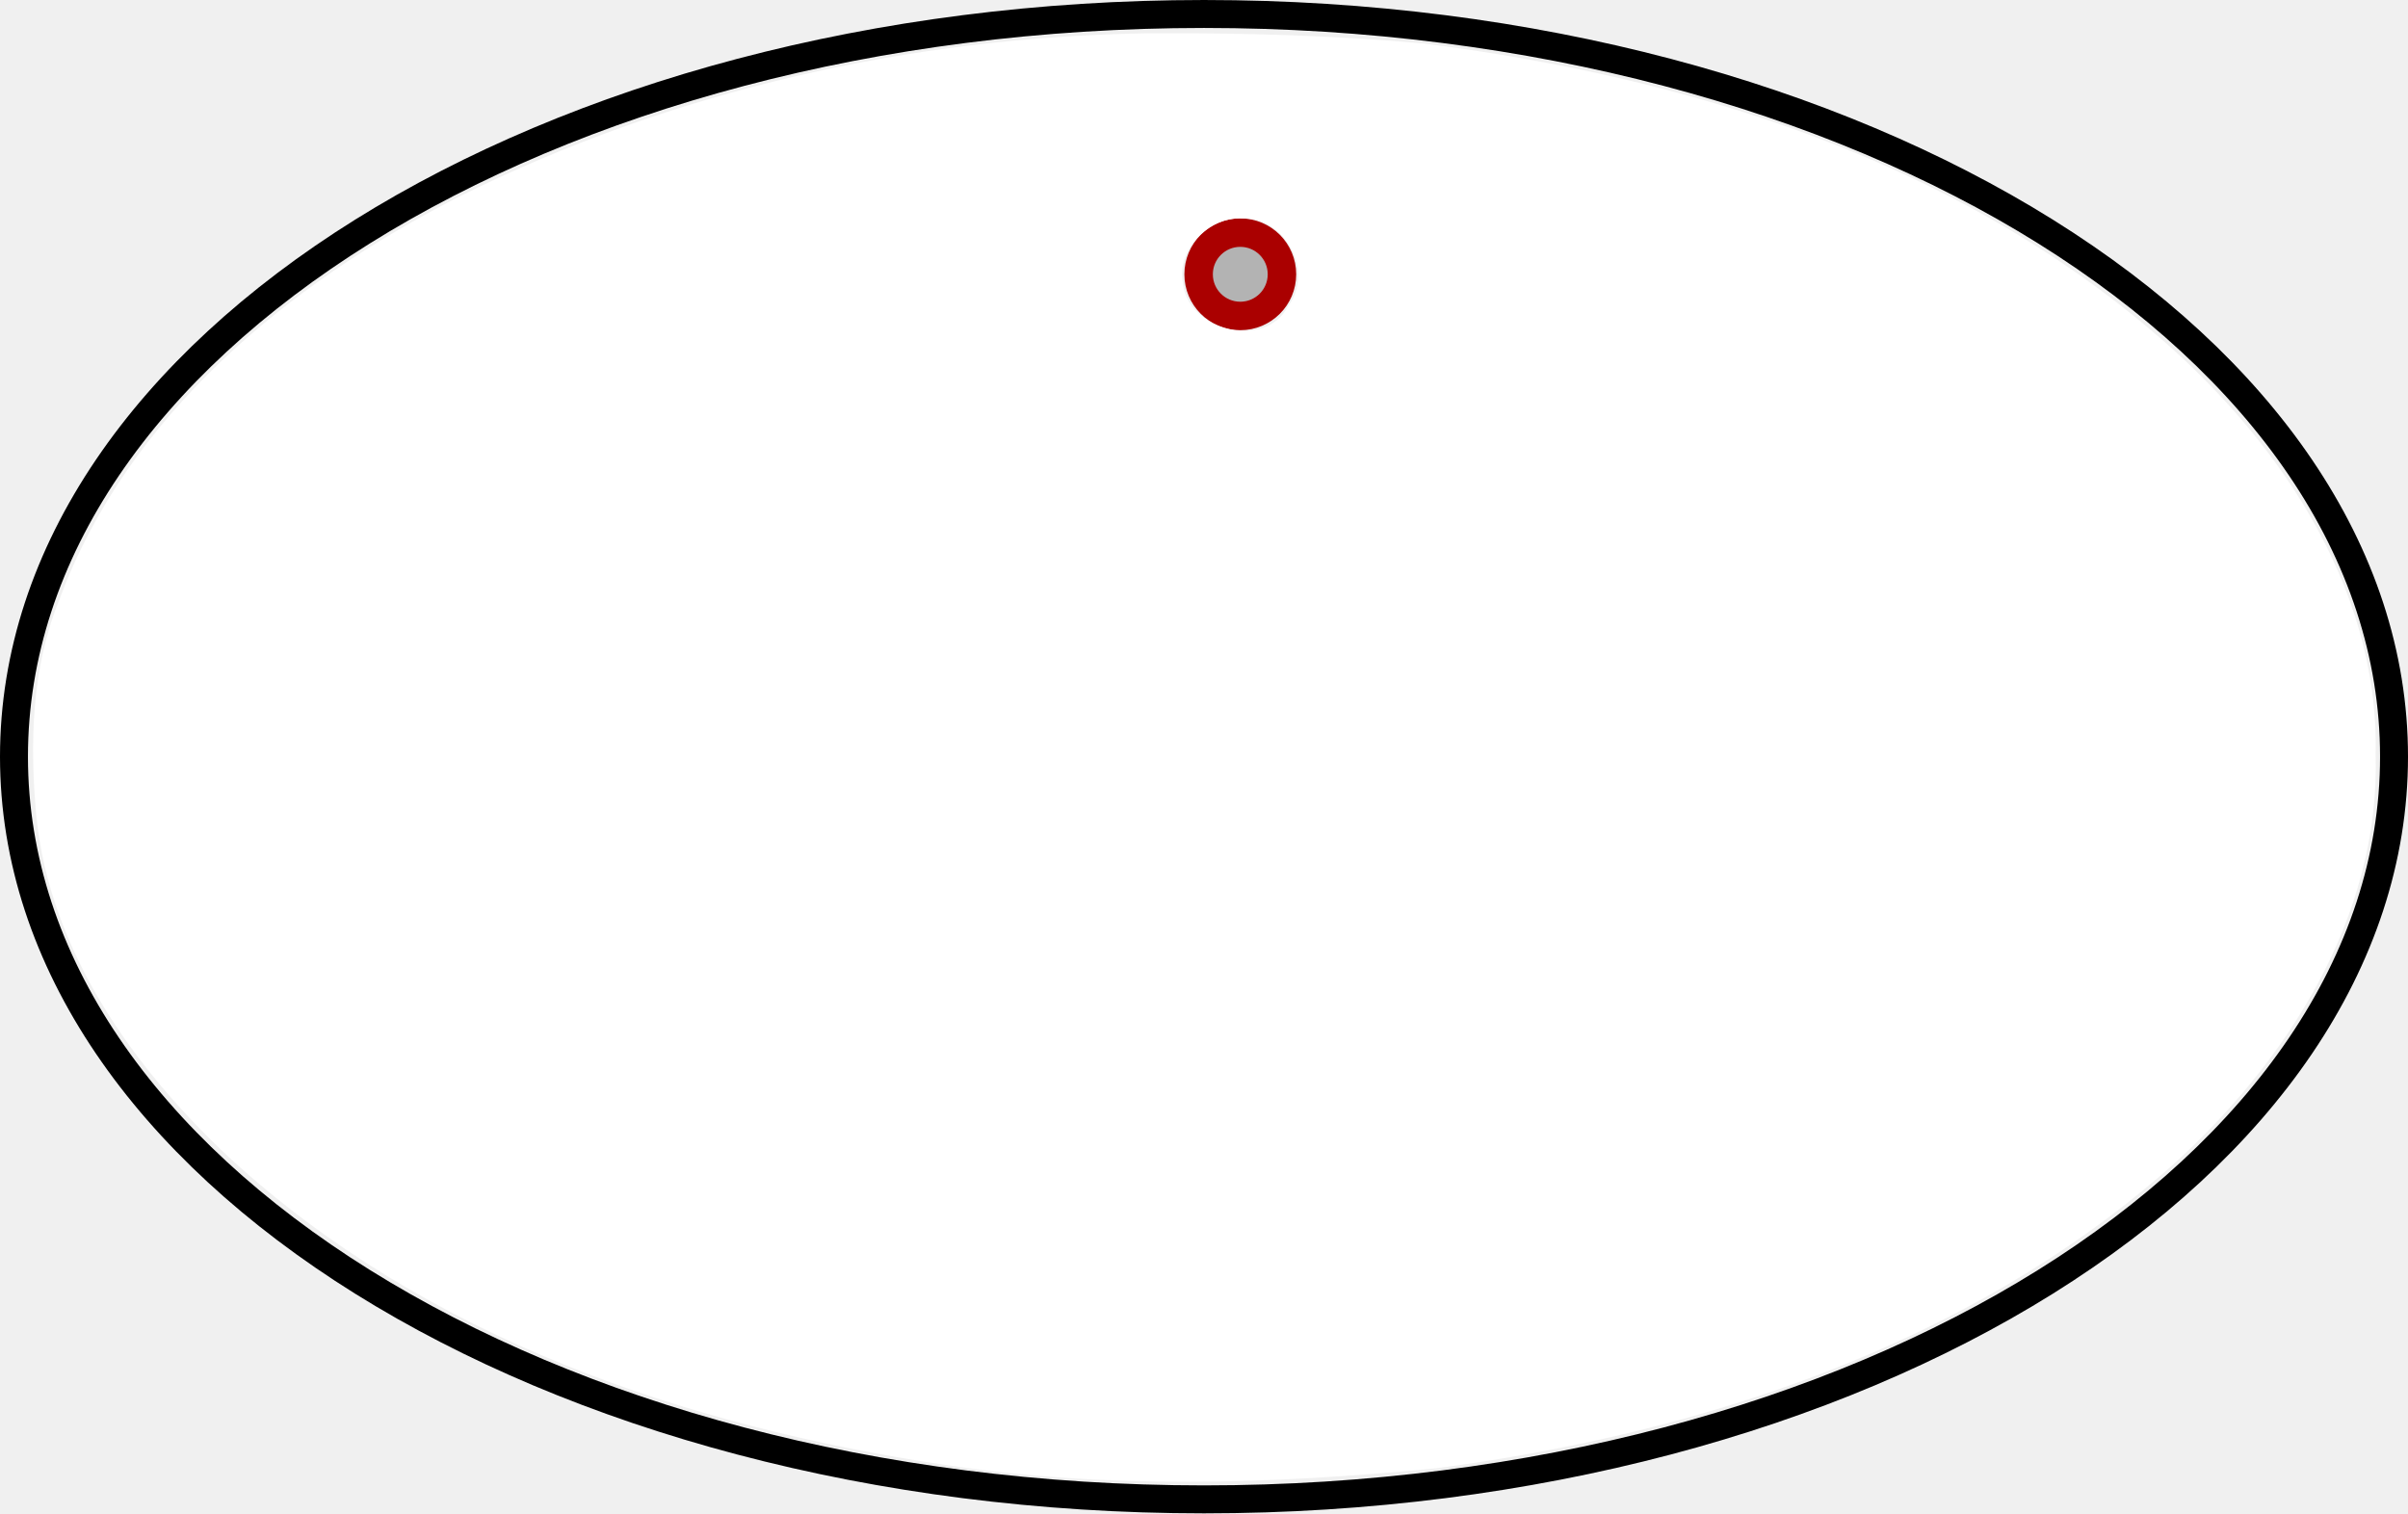
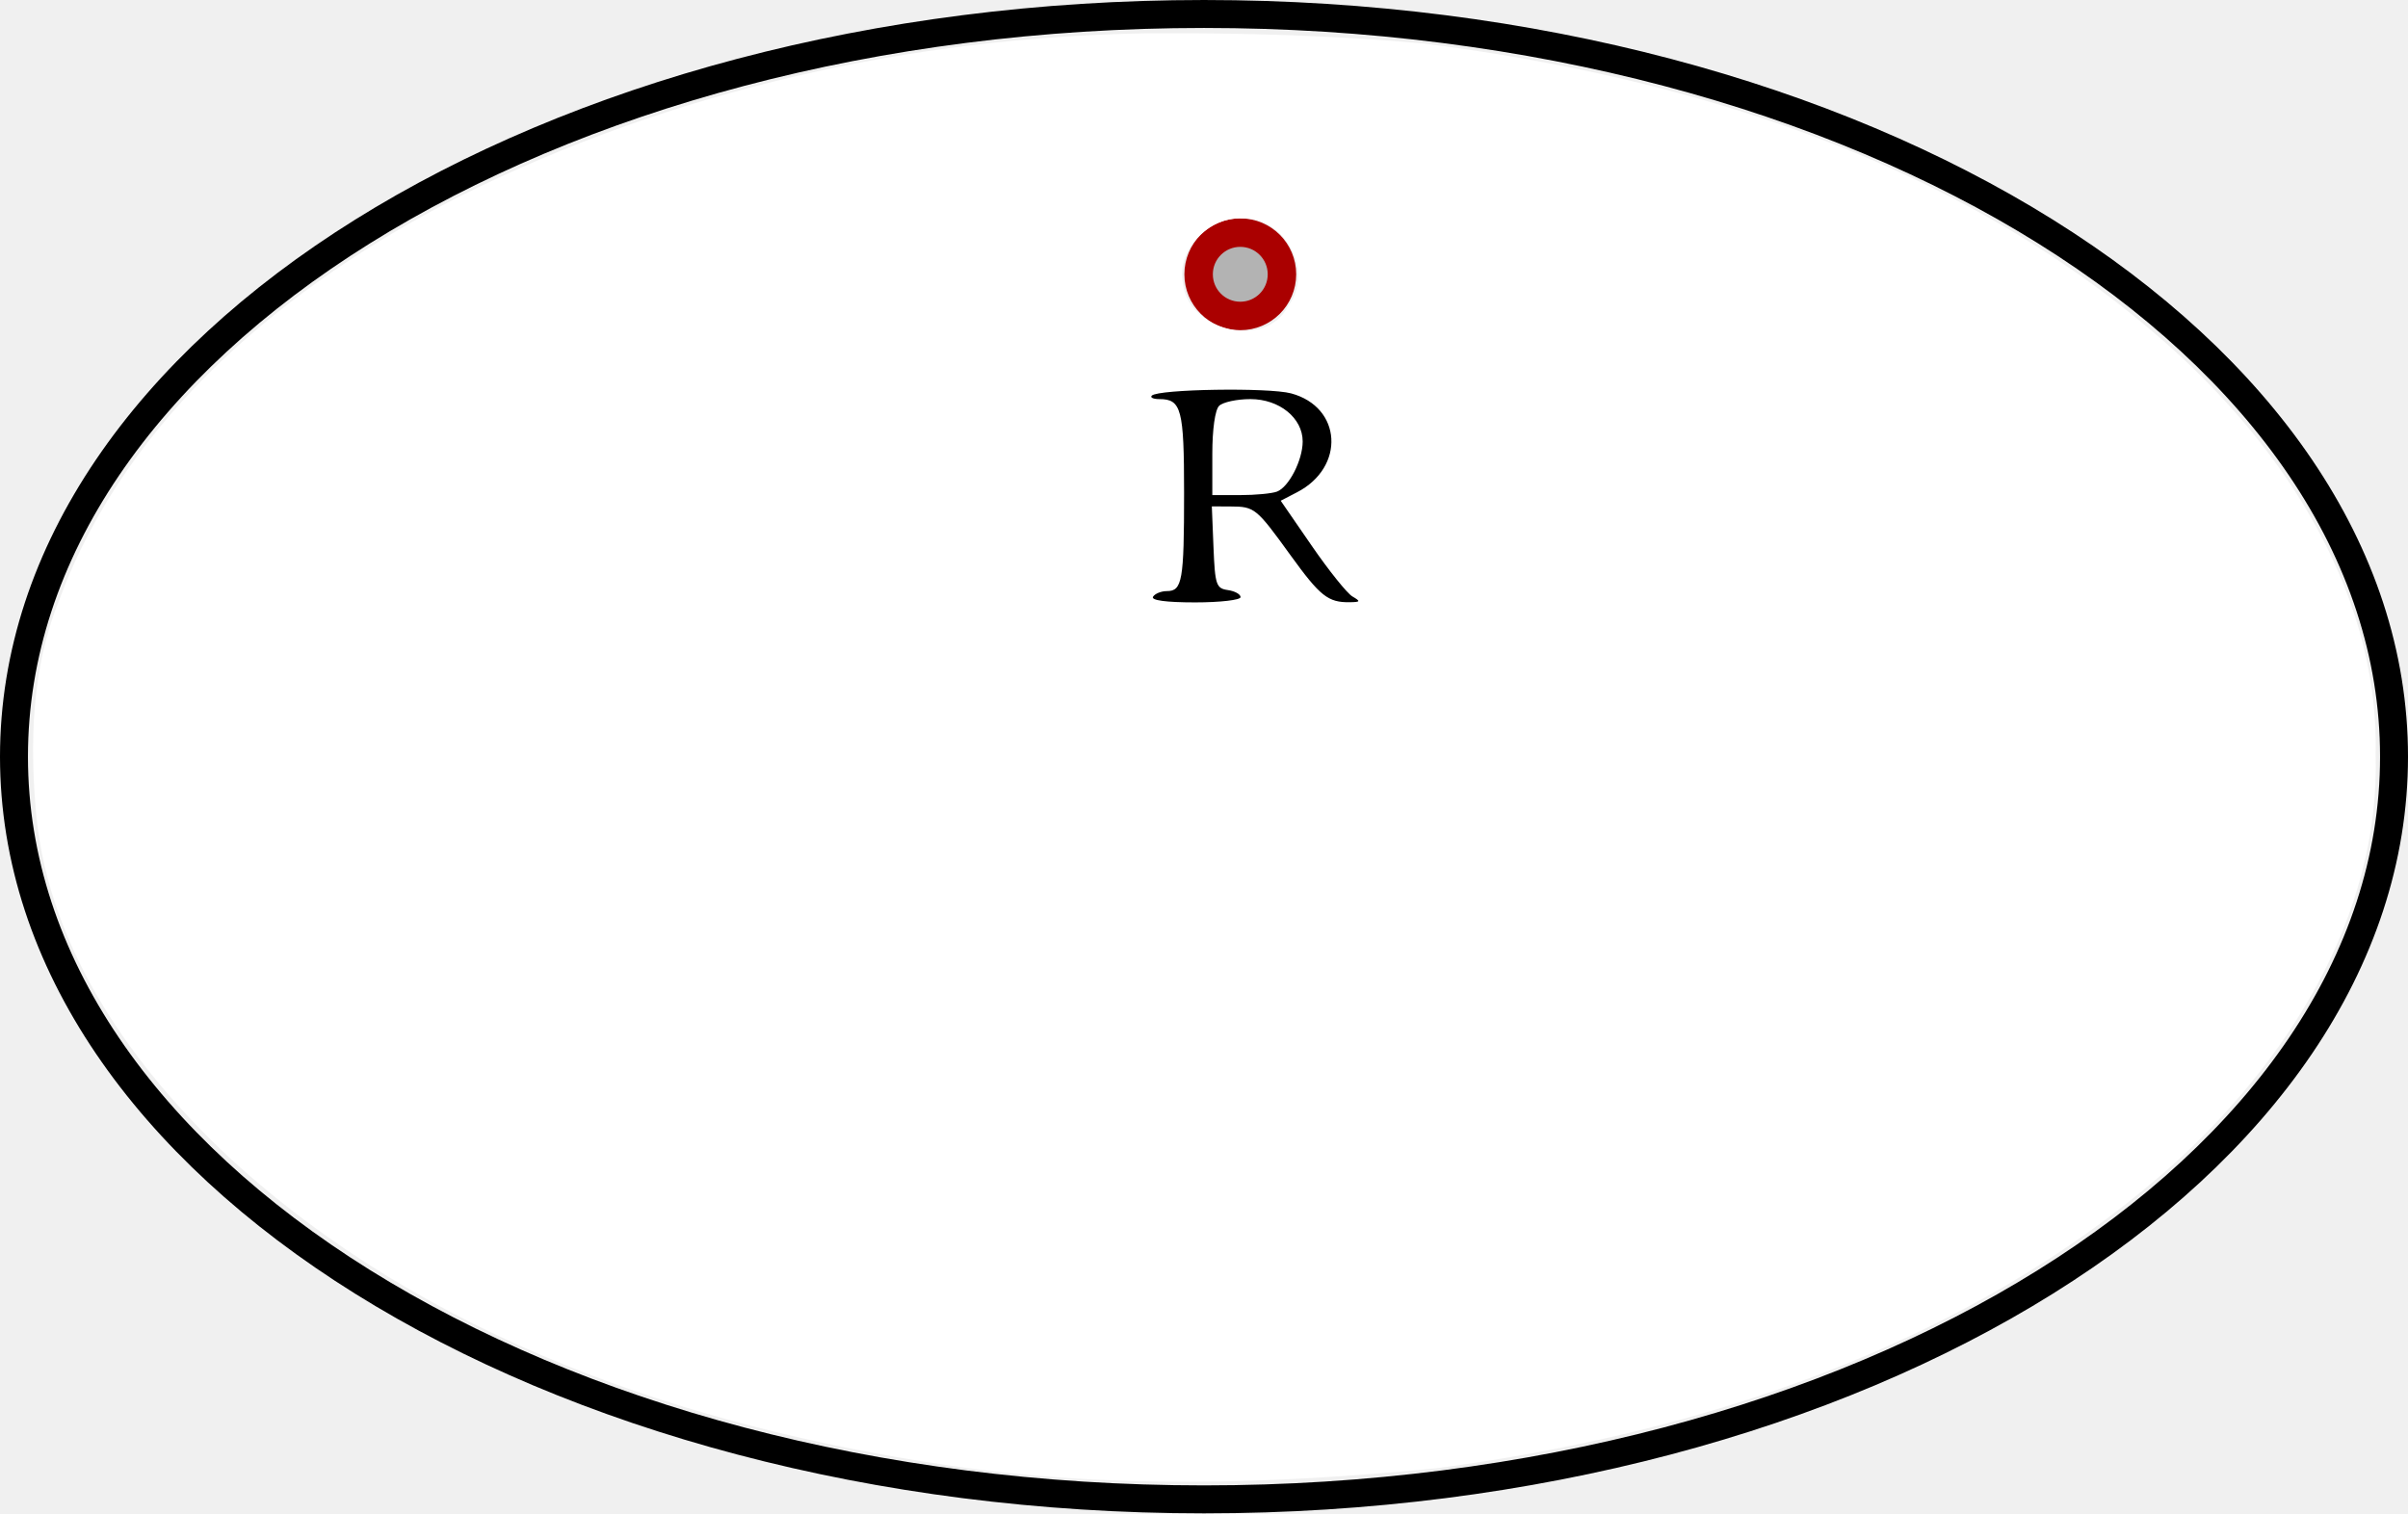
<svg xmlns="http://www.w3.org/2000/svg" width="121.557mm" height="76.402mm" viewBox="0 0 430.714 270.714" id="svg2" version="1.1">
  <defs id="defs4">
    <marker orient="auto" refY="0" refX="0" id="Arrow1Mend" style="overflow:visible">
      <path id="path4380" d="M 0,0 5,-5 -12.5,0 5,5 0,0 Z" style="fill:#000000;fill-opacity:1;fill-rule:evenodd;stroke:#000000;stroke-width:1pt;stroke-opacity:1" transform="matrix(-0.4,0,0,-0.4,-4,0)" />
    </marker>
    <marker orient="auto" refY="0" refX="0" id="Arrow1Lend" style="overflow:visible">
      <path id="path4374" d="M 0,0 5,-5 -12.5,0 5,5 0,0 Z" style="fill:#000000;fill-opacity:1;fill-rule:evenodd;stroke:#000000;stroke-width:1pt;stroke-opacity:1" transform="matrix(-0.8,0,0,-0.8,-10,0)" />
    </marker>
    <marker orient="auto" refY="0" refX="0" id="Arrow1Mend-7" style="overflow:visible">
      <path id="path4380-0" d="M 0,0 5,-5 -12.5,0 5,5 0,0 Z" style="fill:#000000;fill-opacity:1;fill-rule:evenodd;stroke:#000000;stroke-width:1pt;stroke-opacity:1" transform="matrix(-0.4,0,0,-0.4,-4,0)" />
    </marker>
    <marker orient="auto" refY="0" refX="0" id="Arrow1Mend-7-3" style="overflow:visible">
      <path id="path4380-0-6" d="M 0,0 5,-5 -12.5,0 5,5 0,0 Z" style="fill:#000000;fill-opacity:1;fill-rule:evenodd;stroke:#000000;stroke-width:1pt;stroke-opacity:1" transform="matrix(-0.4,0,0,-0.4,-4,0)" />
    </marker>
    <marker orient="auto" refY="0" refX="0" id="Arrow1Mend-7-6" style="overflow:visible">
      <path id="path4380-0-2" d="M 0,0 5,-5 -12.5,0 5,5 0,0 Z" style="fill:#000000;fill-opacity:1;fill-rule:evenodd;stroke:#000000;stroke-width:1pt;stroke-opacity:1" transform="matrix(-0.4,0,0,-0.4,-4,0)" />
    </marker>
    <marker orient="auto" refY="0" refX="0" id="Arrow1Mend-7-6-1" style="overflow:visible">
      <path id="path4380-0-2-8" d="M 0,0 5,-5 -12.5,0 5,5 0,0 Z" style="fill:#000000;fill-opacity:1;fill-rule:evenodd;stroke:#000000;stroke-width:1pt;stroke-opacity:1" transform="matrix(-0.4,0,0,-0.4,-4,0)" />
    </marker>
    <marker orient="auto" refY="0" refX="0" id="Arrow1Mend-7-6-1-9" style="overflow:visible">
      <path id="path4380-0-2-8-2" d="M 0,0 5,-5 -12.5,0 5,5 0,0 Z" style="fill:#000000;fill-opacity:1;fill-rule:evenodd;stroke:#000000;stroke-width:1pt;stroke-opacity:1" transform="matrix(-0.4,0,0,-0.4,-4,0)" />
    </marker>
  </defs>
  <g id="layer1" transform="translate(-100.8205,-333.1572)">
    <ellipse style="fill:#b3b3b3;stroke:#000000;stroke-width:5;stroke-miterlimit:4;stroke-dasharray:none;fill-opacity:1" id="path3336" cx="-240.202" cy="464.707" rx="212.857" ry="132.857" />
    <g id="g7805" transform="translate(541.4418,-361.6346)">
      <g id="g7999">
        <ellipse style="fill:none;stroke:#000000;stroke-width:5;stroke-miterlimit:4;stroke-dasharray:none" id="path3336-2" cx="-225.264" cy="830.149" rx="212.857" ry="132.857" />
        <circle style="fill:#b3b3b3;stroke:#aa0000;stroke-width:5.092;stroke-miterlimit:4;stroke-dasharray:none" id="path4336" cx="-218.774" cy="743.857" r="7.454" />
      </g>
      <path style="opacity:1;fill:#ffffff;fill-opacity:1;stroke:#ffffff;stroke-width:5.051;stroke-miterlimit:4;stroke-dasharray:none;stroke-opacity:1" d="M 219.544,8.866 C 174.425,9.493 129.041,19.652 88.477,39.909 56.624,56.194 26.249,80.977 13.645,115.445 c -5.147,12.623 -5.441,26.714 -4.187,40.159 2.593,25.057 18.106,46.7 36.018,63.427 36.977,34.01 86.253,50.672 135.056,57.962 30.719,4.657 62.094,3.692 93.12,0.669 49.968,-6.568 100.48,-23.081 138.797,-56.901 21.711,-19.47 39.19,-46.708 38.279,-76.843 0.71,-31.42 -18.753,-59.437 -41.935,-78.956 C 370.41,32.396 320.548,17.05 271.441,10.821 254.216,9.248 236.896,8.8 219.544,8.866 Z M 237.058,39.153 c 10.157,-0.27 16.908,12.287 10.877,20.56 -5.638,10.455 -23.379,6.133 -24.745,-5.331 -1.489,-7.949 5.985,-15.634 13.868,-15.229 z" id="path1706" transform="matrix(0.9375,0,0,0.9375,-440.6212,694.7918)" />
+       <path style="opacity:1;fill:#000000;fill-opacity:1;stroke:none;stroke-width:15;stroke-miterlimit:4;stroke-dasharray:none" d="m -1069.274,827.33 0,-35.085 16.92,0.439 c 19.23,0.499 23.792,1.684 31.055,8.06 5.877,5.159 8.745,12.212 9.362,23.019 0.835,14.627 -3.448,26.12 -11.792,31.642 -7.197,4.763 -12.649,5.959 -29.635,6.502 l -15.91,0.509 0,-35.085 z m 35.389,25.051 c 9.41,-4.205 13.751,-13.687 12.847,-28.06 -0.599,-9.534 -2.248,-13.995 -6.816,-18.442 -4.863,-4.735 -10.713,-6.359 -22.912,-6.359 l -10.427,0 0,27.906 0,27.906 11.364,-0.452 c 8.49,-0.338 12.523,-0.97 15.943,-2.499 z" id="path4226" />
+       <path style="opacity:1;fill:#000000;fill-opacity:1;stroke:none;stroke-width:15;stroke-miterlimit:4;stroke-dasharray:none" d="m -234.383,801.54 c 0.343,-0.556 1.458,-1.01 2.477,-1.01 2.756,0 3.079,-1.842 3.079,-17.558 0,-14.968 -0.478,-16.787 -4.411,-16.787 -1.093,0 -1.707,-0.28 -1.365,-0.621 1.167,-1.167 20.9,-1.485 24.923,-0.402 9.092,2.448 9.73,13.205 1.049,17.694 l -2.915,1.507 5.554,8.062 c 3.054,4.434 6.326,8.512 7.27,9.063 1.513,0.882 1.457,1.004 -0.474,1.031 -3.878,0.054 -5.283,-1.061 -10.599,-8.41 -6.129,-8.474 -6.403,-8.696 -10.741,-8.717 l -3.327,-0.015 0.297,7.324 c 0.272,6.72 0.484,7.35 2.57,7.646 1.25,0.178 2.273,0.746 2.273,1.263 0,0.517 -3.663,0.94 -8.141,0.94 -5.17,0 -7.913,-0.369 -7.517,-1.01 z m 22.178,-18.81 c 2.125,-0.816 4.591,-5.63 4.591,-8.965 0,-4.2 -4.169,-7.58 -9.349,-7.58 -2.414,0 -4.935,0.545 -5.602,1.212 -0.721,0.721 -1.212,4.198 -1.212,8.586 l 0,7.374 4.968,0 c 2.732,0 5.704,-0.282 6.603,-0.627 z" id="path4228" />
    </g>
    <path style="fill:none;fill-rule:evenodd;stroke:#000000;stroke-width:10;stroke-linecap:butt;stroke-linejoin:miter;stroke-miterlimit:4;stroke-dasharray:none;stroke-opacity:1;marker-end:url(#Arrow1Mend)" d="m -16.345,464.433 90.914,0" id="path4365" />
  </g>
</svg>
